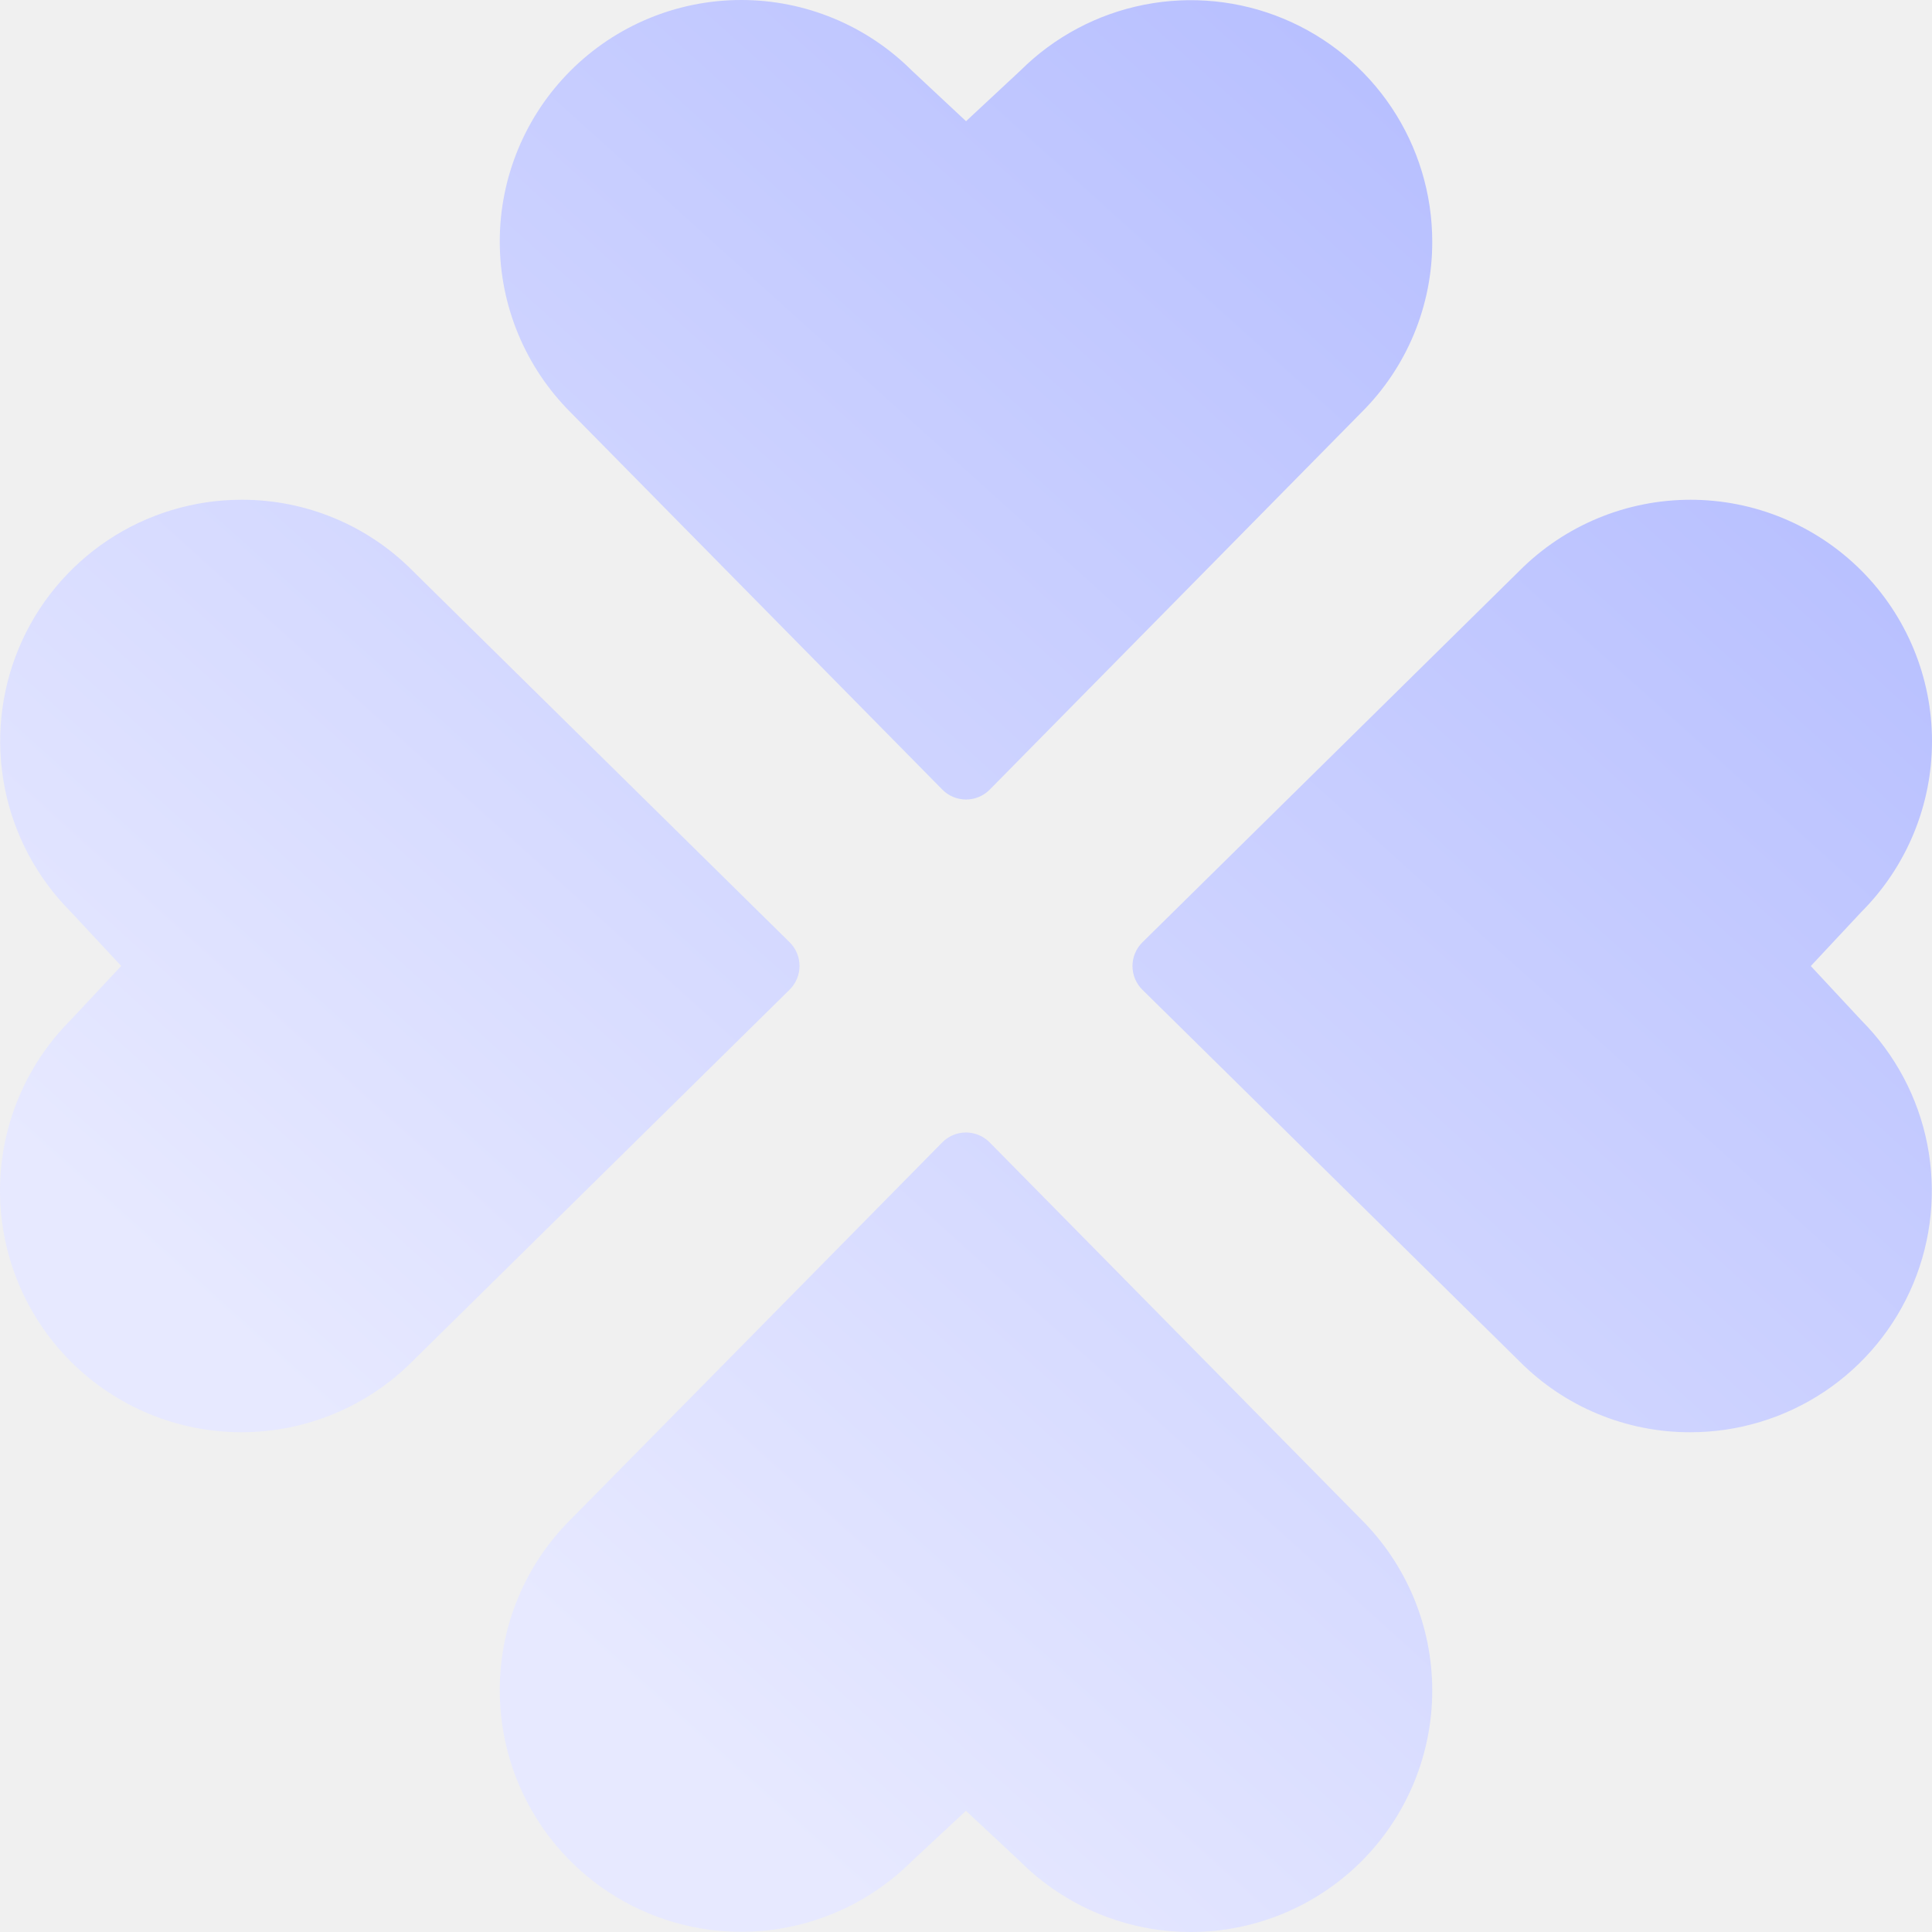
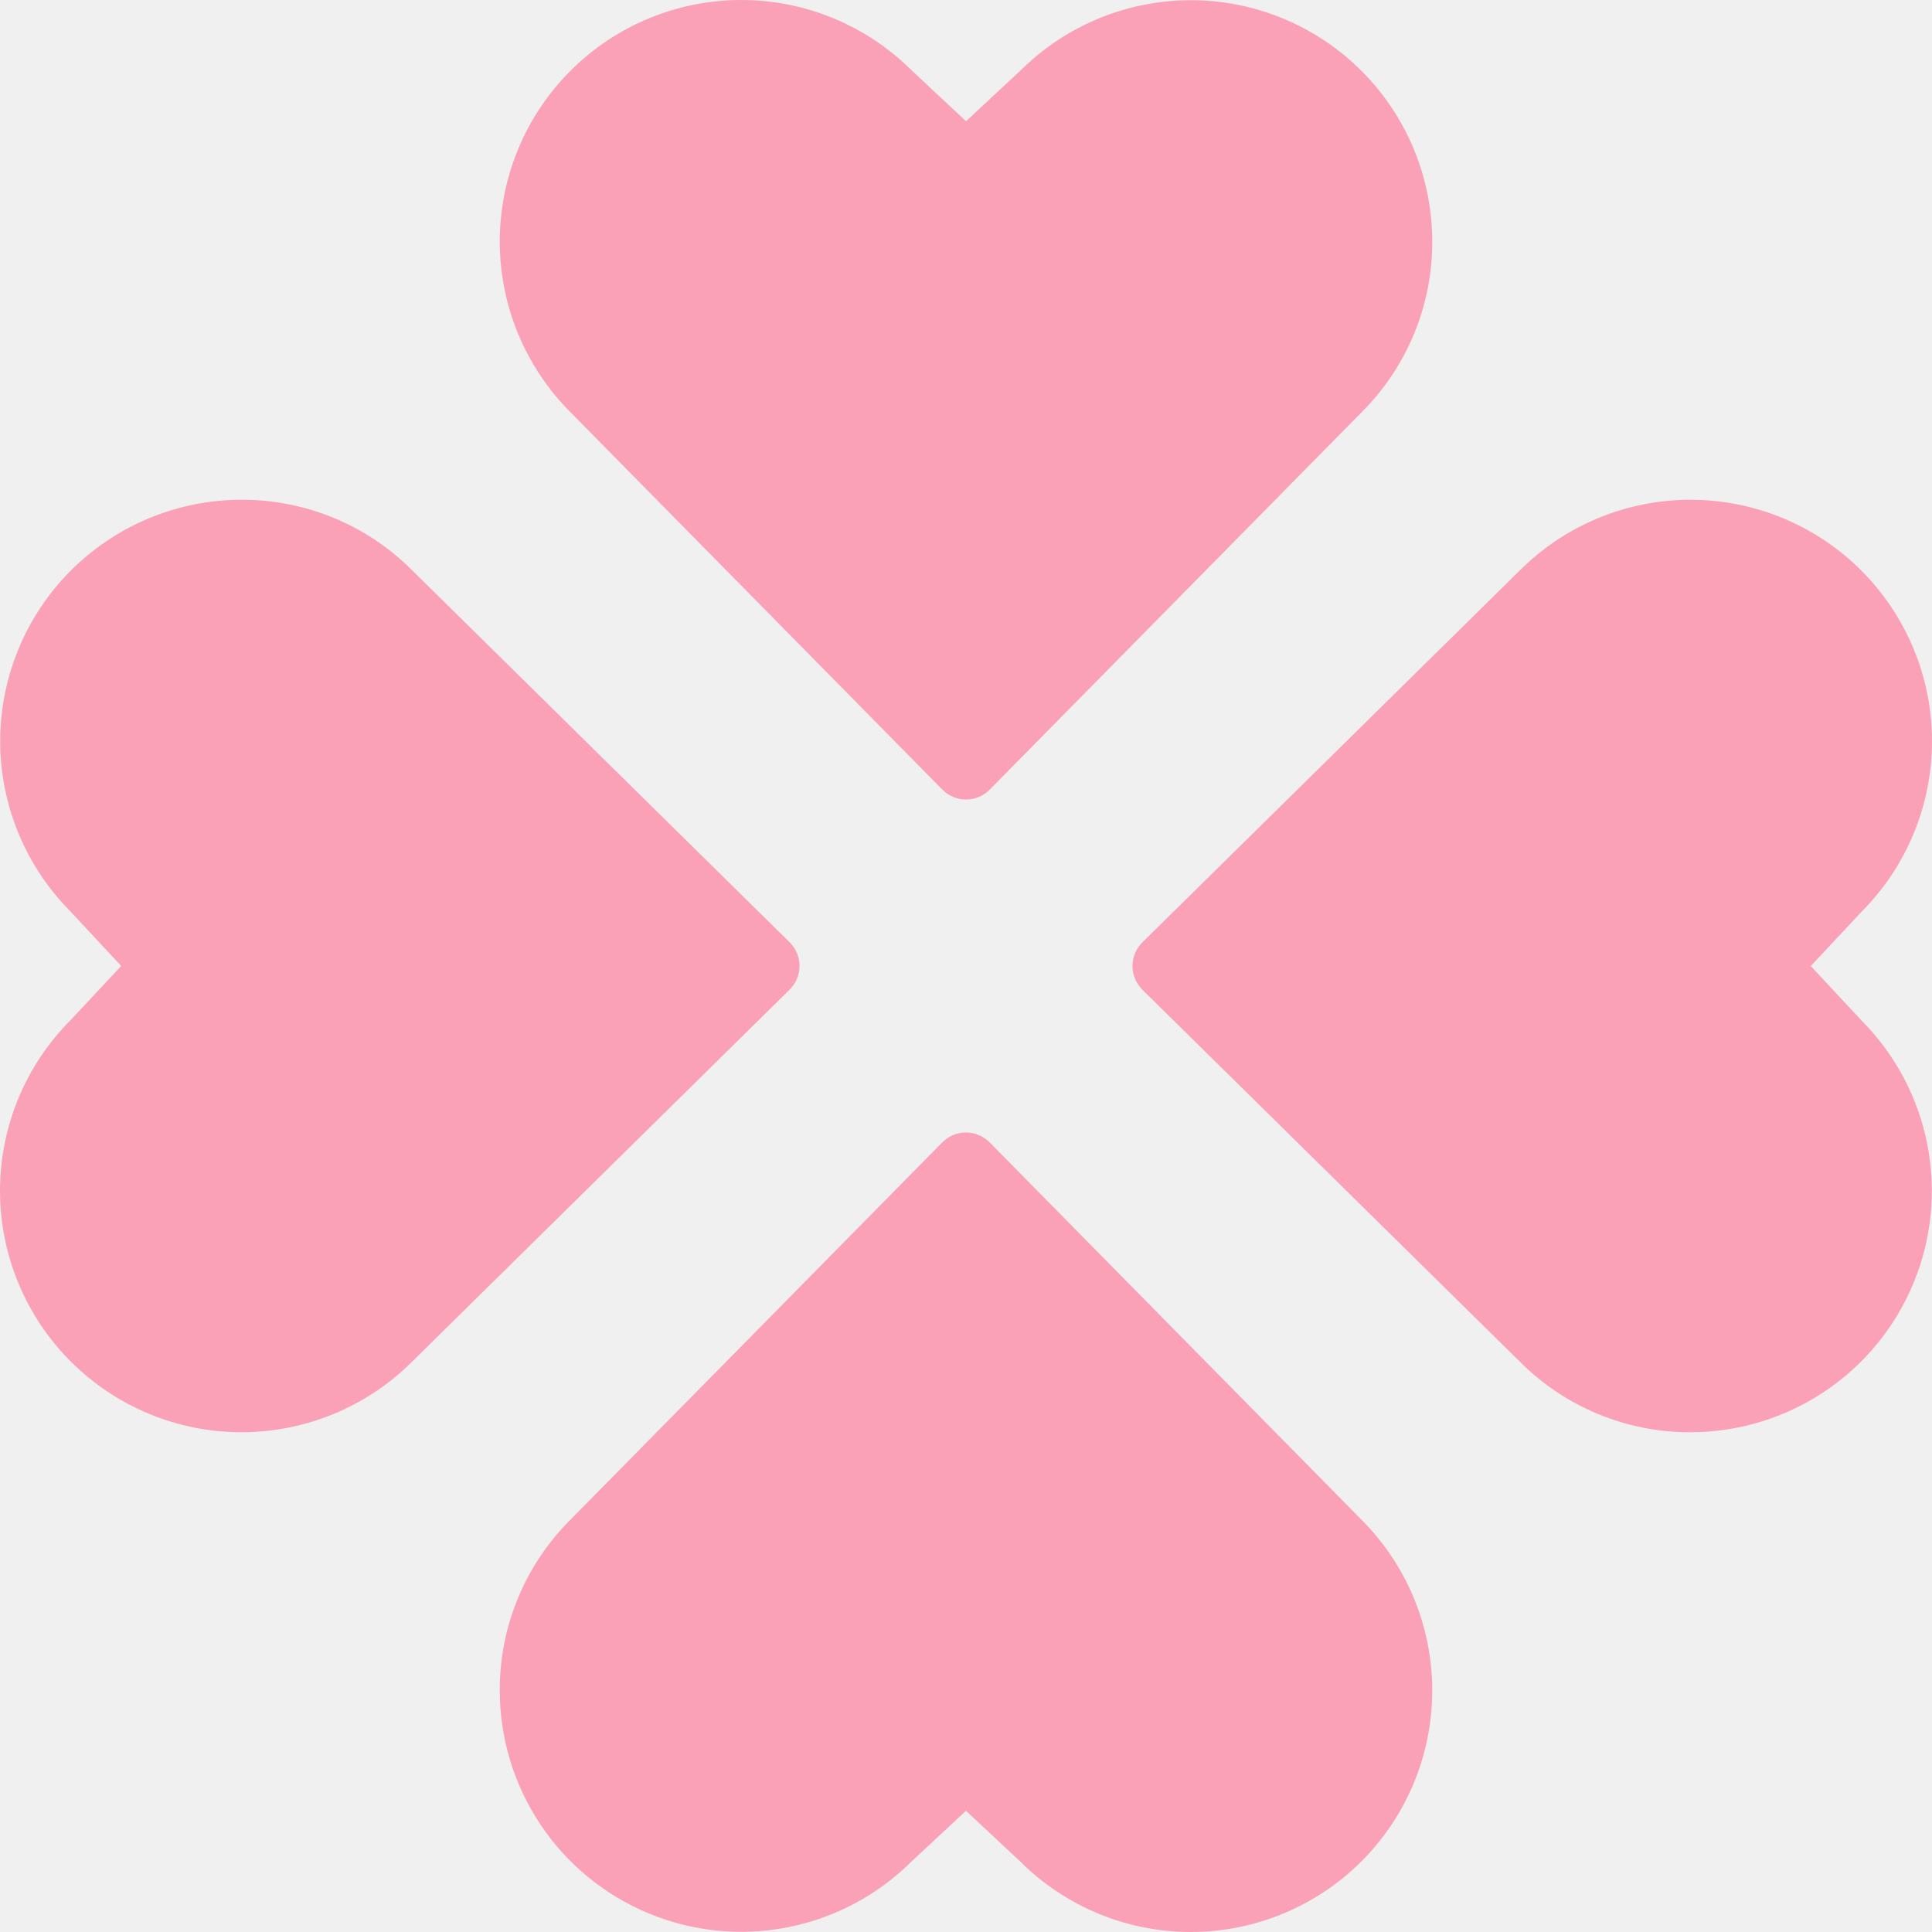
<svg xmlns="http://www.w3.org/2000/svg" width="200" height="200" viewBox="0 0 200 200" fill="none">
  <g clip-path="url(#clip0_238_1331)">
    <path fill-rule="evenodd" clip-rule="evenodd" d="M146.371 34.589C147.629 31.556 148.272 28.305 148.265 25.022C148.267 20.083 146.806 15.255 144.066 11.146C141.326 7.036 137.431 3.831 132.871 1.935C128.311 0.038 123.291 -0.465 118.445 0.489C113.6 1.443 109.145 3.811 105.644 7.294L100.004 12.547L94.402 7.312C89.711 2.626 83.35 -0.004 76.72 4.64873e-06C70.089 0.004 63.732 2.642 59.047 7.333C54.361 12.024 51.731 18.385 51.735 25.015C51.739 31.646 54.377 38.003 59.068 42.689L97.548 81.737C97.868 82.063 98.251 82.322 98.672 82.498C99.094 82.675 99.547 82.766 100.004 82.766C100.461 82.766 100.914 82.675 101.335 82.498C101.757 82.322 102.139 82.063 102.46 81.737L140.94 42.689C143.268 40.374 145.114 37.621 146.371 34.589ZM53.629 165.411C52.371 168.444 51.728 171.695 51.735 174.978C51.733 179.917 53.194 184.746 55.934 188.855C58.673 192.964 62.569 196.169 67.129 198.065C71.689 199.962 76.709 200.465 81.555 199.511C86.4 198.557 90.855 196.189 94.356 192.706L99.996 187.453L105.598 192.688C110.289 197.374 116.65 200.004 123.28 200C129.911 199.996 136.268 197.358 140.954 192.667C145.639 187.976 148.269 181.615 148.265 174.985C148.261 168.354 145.623 161.997 140.932 157.311L102.452 118.263C102.132 117.937 101.749 117.678 101.327 117.502C100.906 117.325 100.453 117.234 99.996 117.234C99.539 117.234 99.086 117.325 98.665 117.502C98.243 117.678 97.861 117.937 97.54 118.263L59.06 157.311C56.732 159.626 54.886 162.379 53.629 165.411ZM174.978 148.266C171.695 148.273 168.444 147.629 165.411 146.372C162.379 145.115 159.626 143.268 157.311 140.94L118.263 102.461C117.937 102.14 117.678 101.757 117.502 101.336C117.325 100.914 117.234 100.462 117.234 100.004C117.234 99.547 117.325 99.095 117.502 98.673C117.678 98.251 117.937 97.869 118.263 97.548L157.311 59.069C161.997 54.377 168.354 51.739 174.985 51.735C181.615 51.731 187.976 54.361 192.667 59.047C197.358 63.733 199.996 70.09 200 76.72C200.004 83.351 197.374 89.711 192.688 94.403L187.453 100.004L192.706 105.645C196.189 109.146 198.557 113.6 199.511 118.446C200.465 123.292 199.962 128.311 198.065 132.871C196.169 137.431 192.964 141.327 188.855 144.067C184.746 146.807 179.917 148.268 174.978 148.266ZM34.589 53.628C31.556 52.371 28.305 51.727 25.022 51.734C20.083 51.732 15.254 53.193 11.146 55.933C7.036 58.673 3.831 62.569 1.935 67.129C0.038 71.689 -0.465 76.708 0.489 81.554C1.443 86.4 3.811 90.854 7.294 94.355L12.547 99.996L7.312 105.597C2.626 110.289 -0.004 116.649 4.64892e-06 123.28C0.004 129.91 2.642 136.267 7.333 140.953C12.024 145.639 18.385 148.269 25.015 148.265C31.646 148.261 38.003 145.623 42.689 140.931L81.737 102.452C82.063 102.131 82.322 101.749 82.498 101.327C82.675 100.905 82.766 100.453 82.766 99.996C82.766 99.538 82.675 99.086 82.498 98.664C82.322 98.243 82.063 97.86 81.737 97.539L42.689 59.06C40.374 56.731 37.621 54.885 34.589 53.628Z" fill="url(#paint0_linear_238_1331)" />
  </g>
  <defs>
    <linearGradient id="paint0_linear_238_1331" x1="177" y1="-9.23648e-06" x2="39.5" y2="152.5" gradientUnits="userSpaceOnUse">
-       <stop stop-color="#B0B9FF" />
-       <stop offset="1" stop-color="#E7E9FF" />
+       <stop stop-color="#fba1b7" />
+       <stop offset="1" stop-color="#fba1b7" />
    </linearGradient>
    <clipPath id="clip0_238_1331">
      <rect width="200" height="200" fill="white" />
    </clipPath>
  </defs>
</svg>
